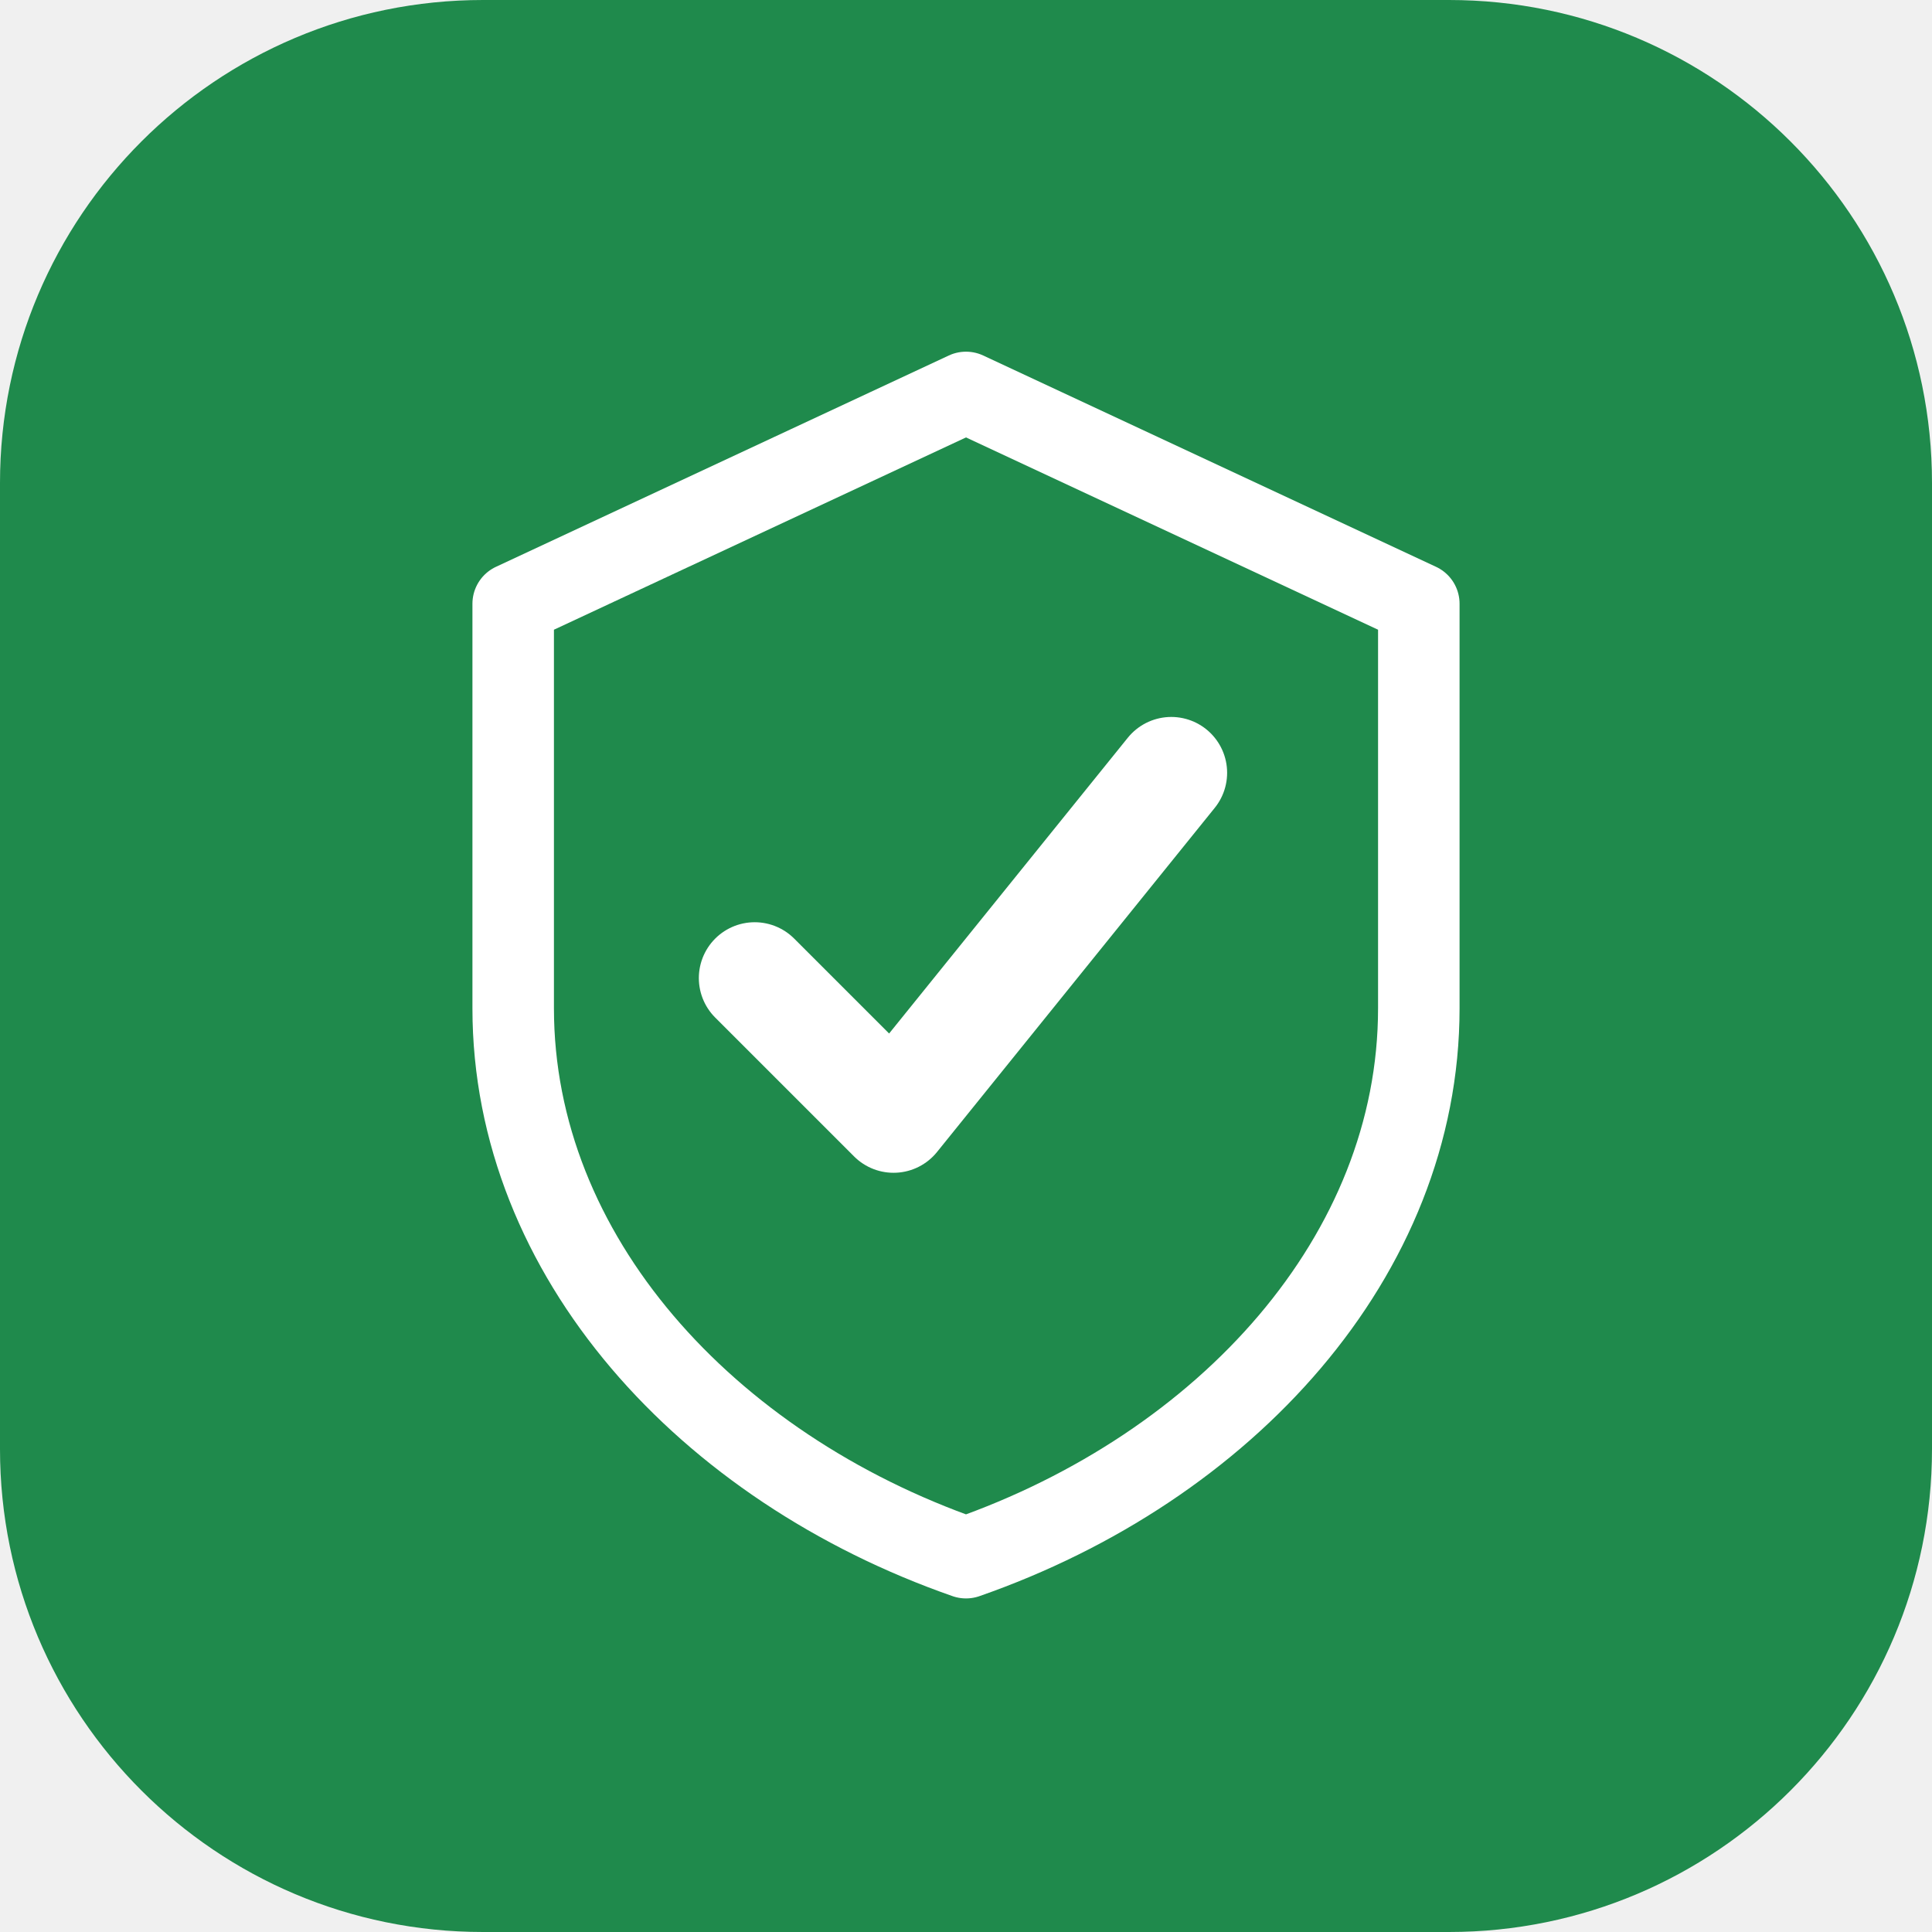
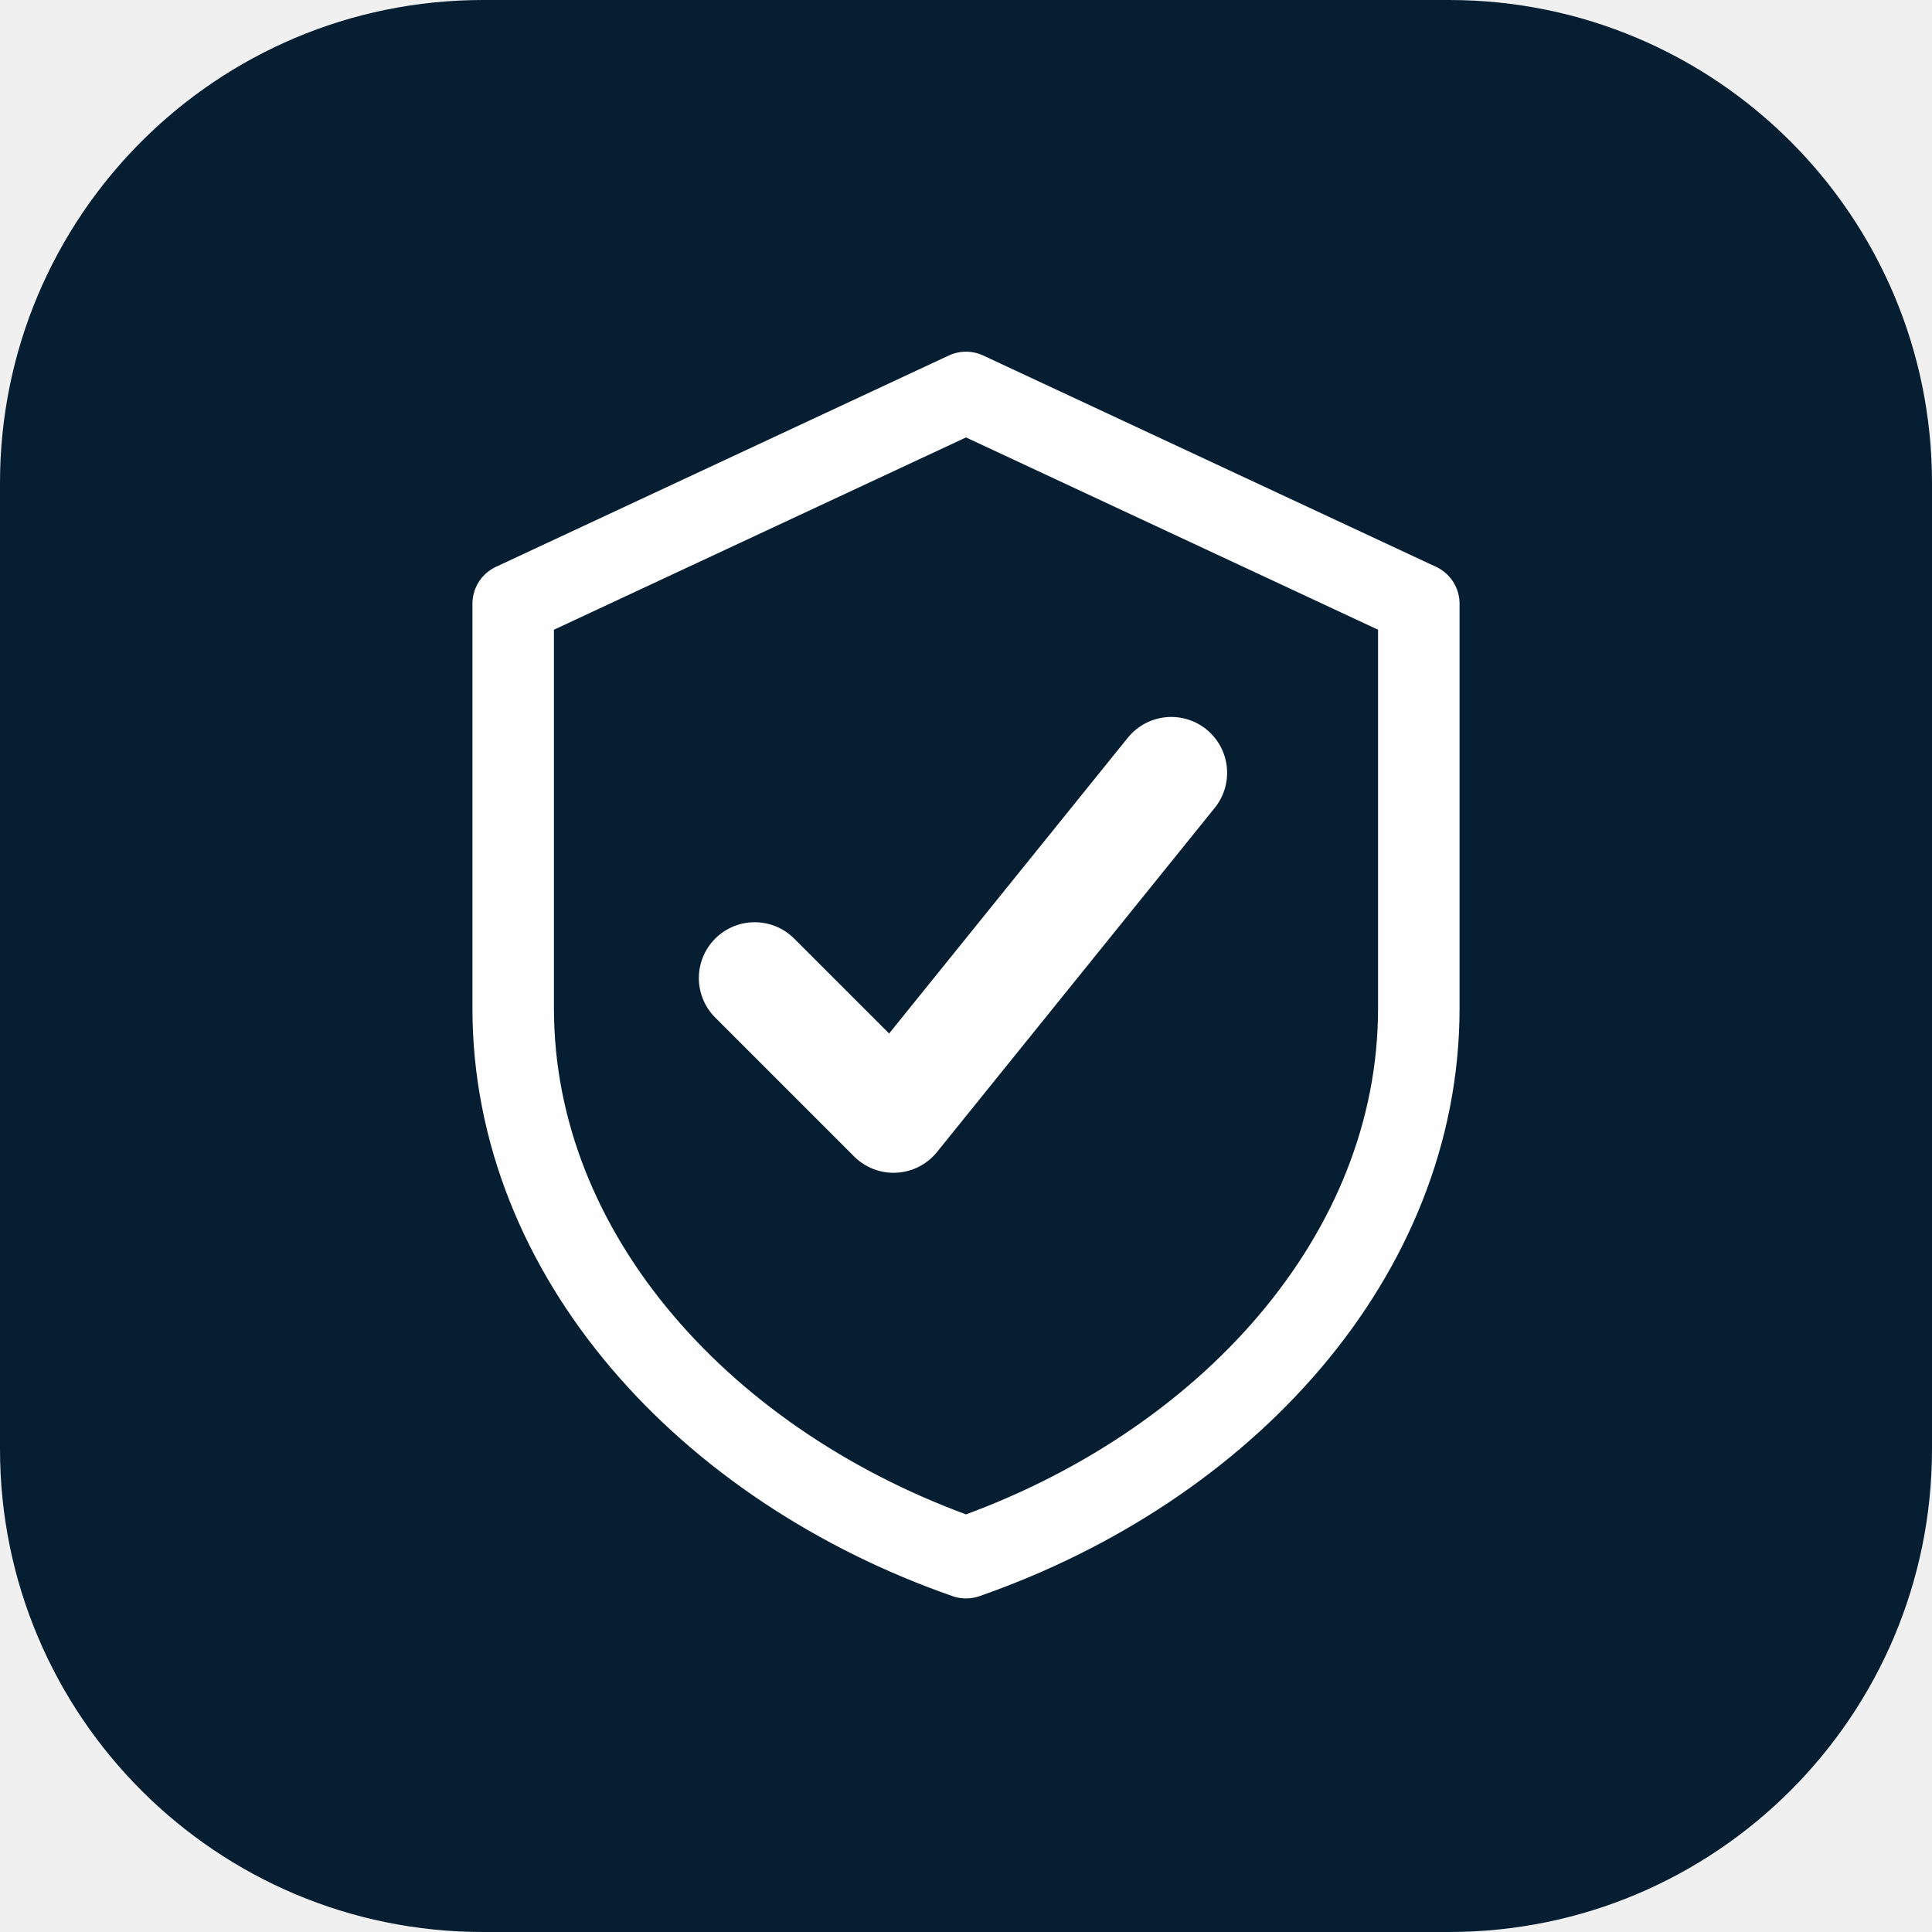
<svg xmlns="http://www.w3.org/2000/svg" viewBox="0 0 32 32" fill="none">
-   <rect width="32" height="32" rx="8" fill="#1f8a4c" />
-   <path d="M16 6.5 23.5 10v6.7c0 4.1-3.2 7.6-7.5 9.1C11.7 24.3 8.5 20.8 8.5 16.7V10L16 6.5Z" stroke="#fff" stroke-width="1.35" stroke-linejoin="round" />
-   <path d="M12.5 16.2 14.8 18.5 19.4 12.8" stroke="#fff" stroke-width="1.85" stroke-linecap="round" stroke-linejoin="round" />
+   <rect width="32" height="32" rx="8" fill="#061E32" />
+   <path d="M16 6.5 23.5 10v6.7c0 4.1-3.2 7.6-7.5 9.1C11.7 24.3 8.5 20.8 8.5 16.7V10L16 6.5Z" stroke="#FEFEFE" stroke-width="1.35" stroke-linejoin="round" />
+   <path d="M12.5 16.2 14.8 18.5 19.4 12.8" stroke="#FEFEFE" stroke-width="1.85" stroke-linecap="round" stroke-linejoin="round" />
</svg>
